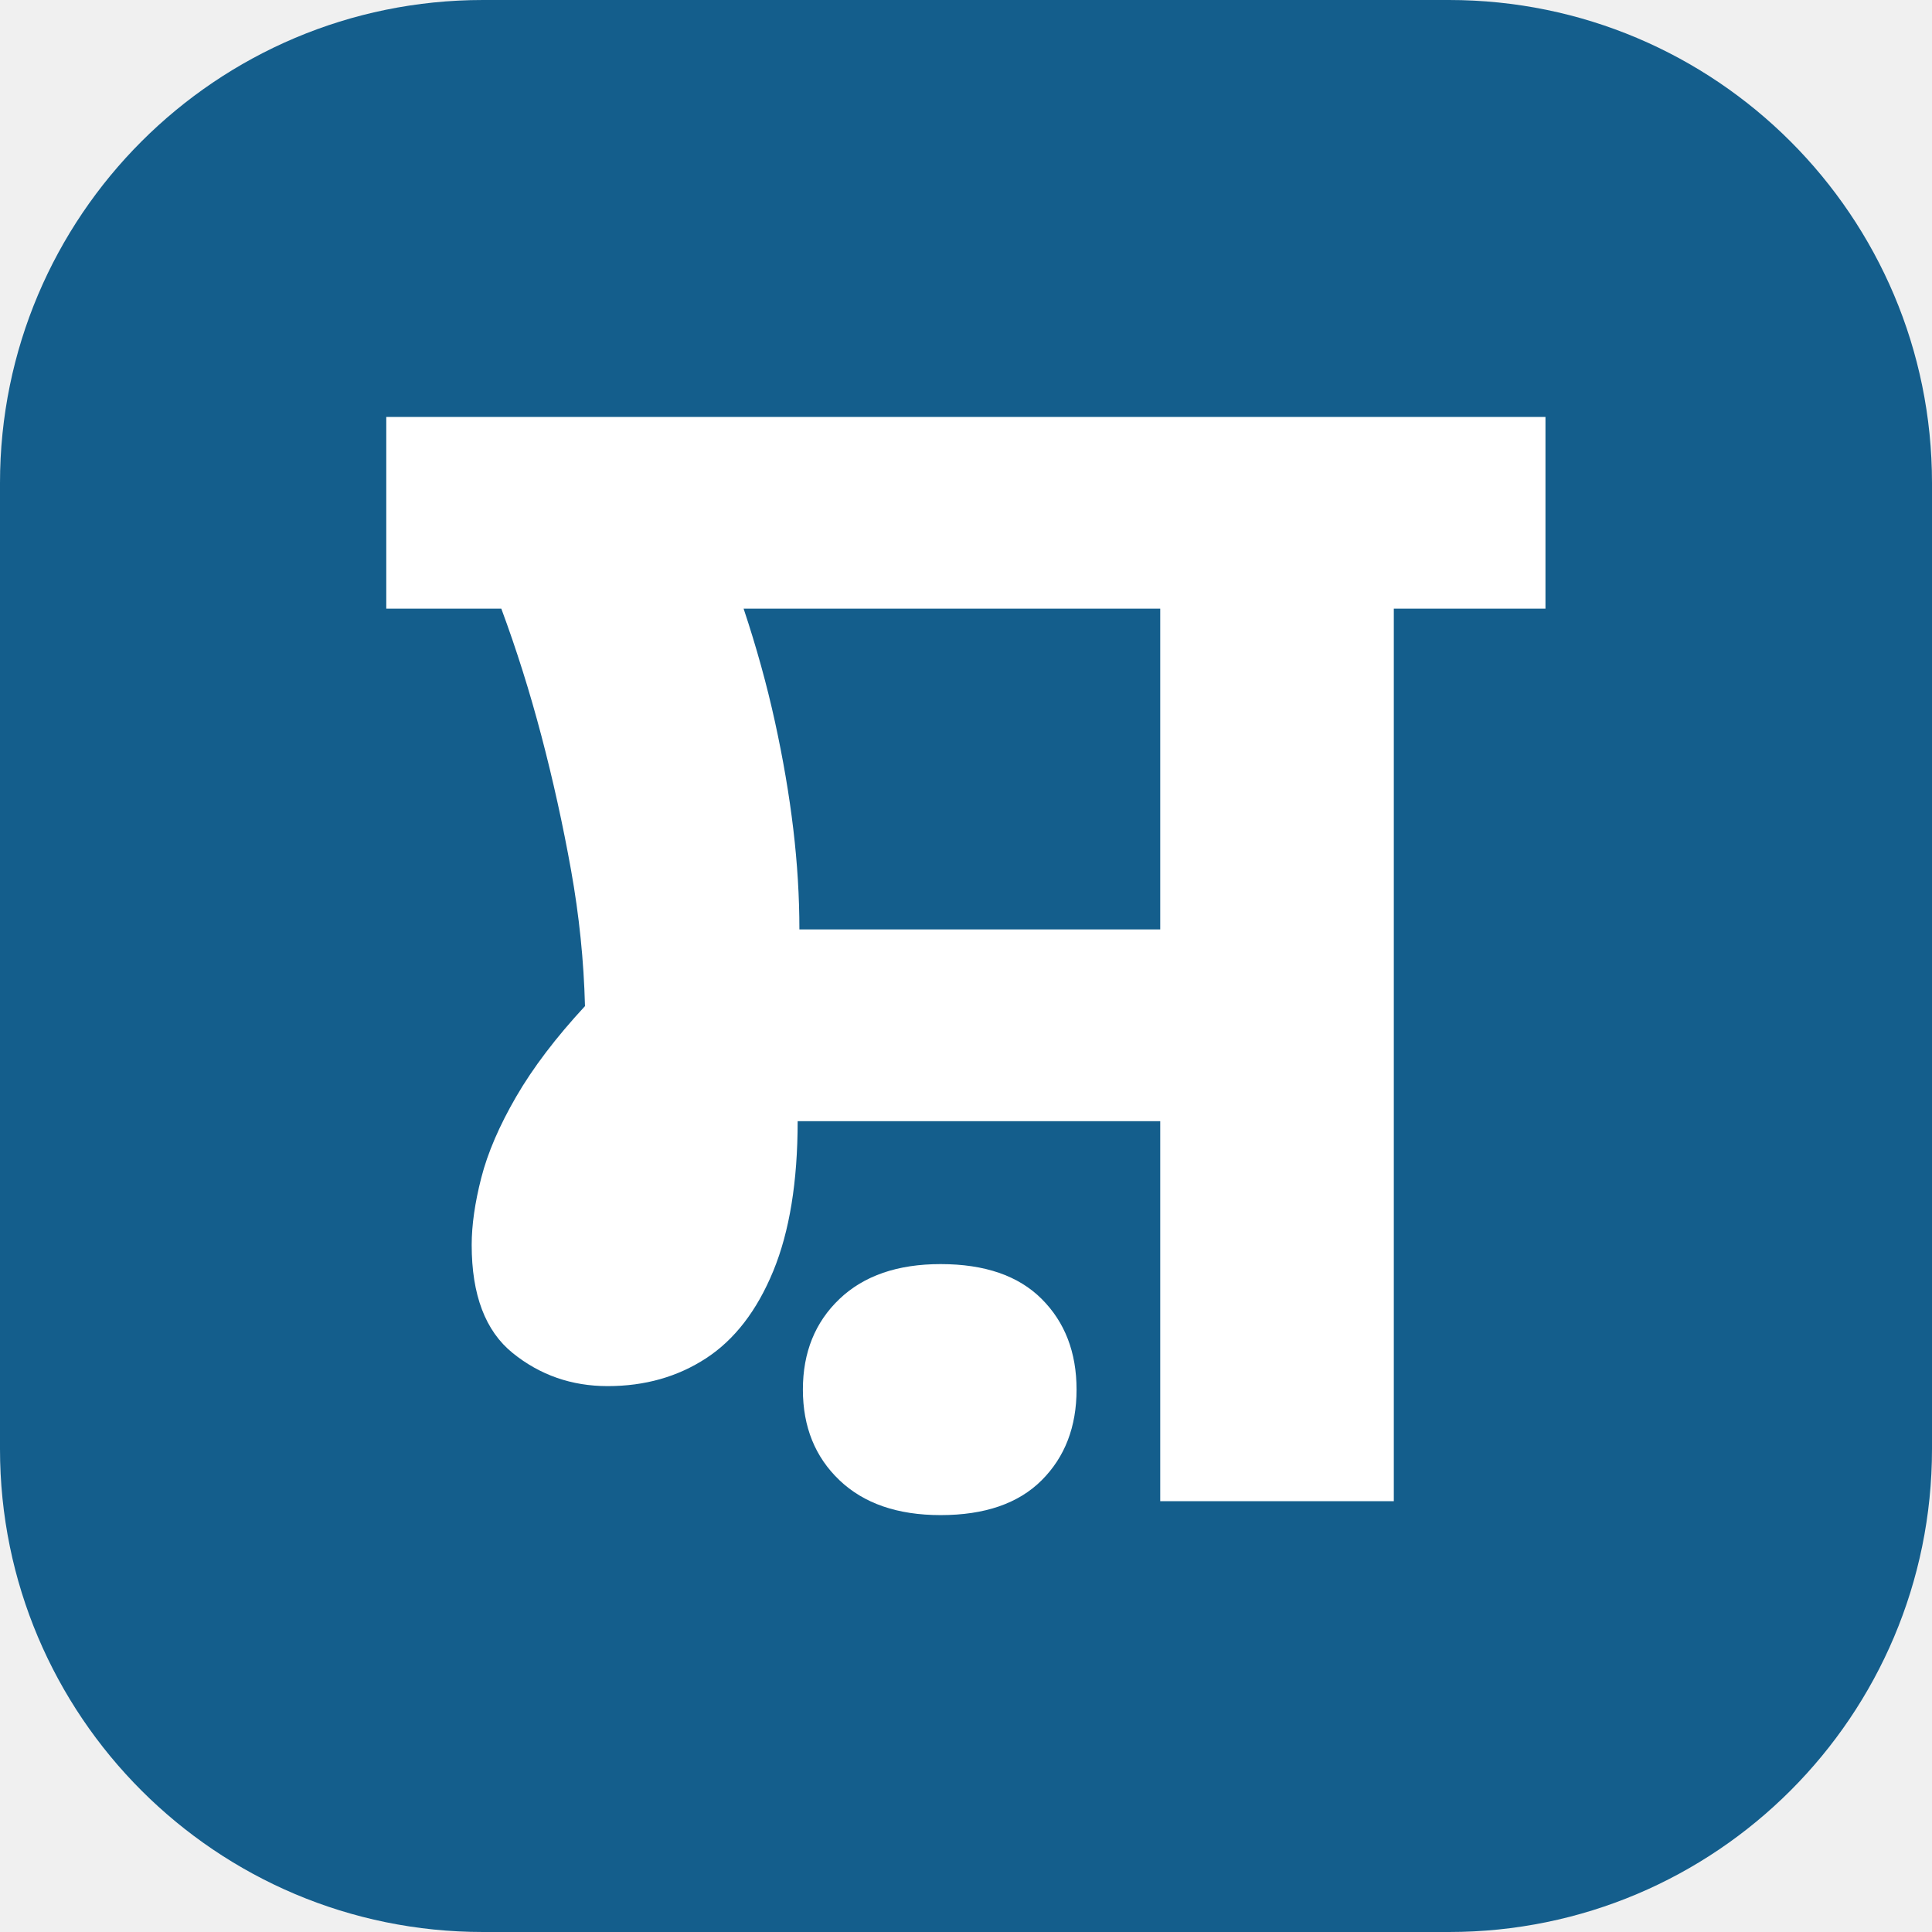
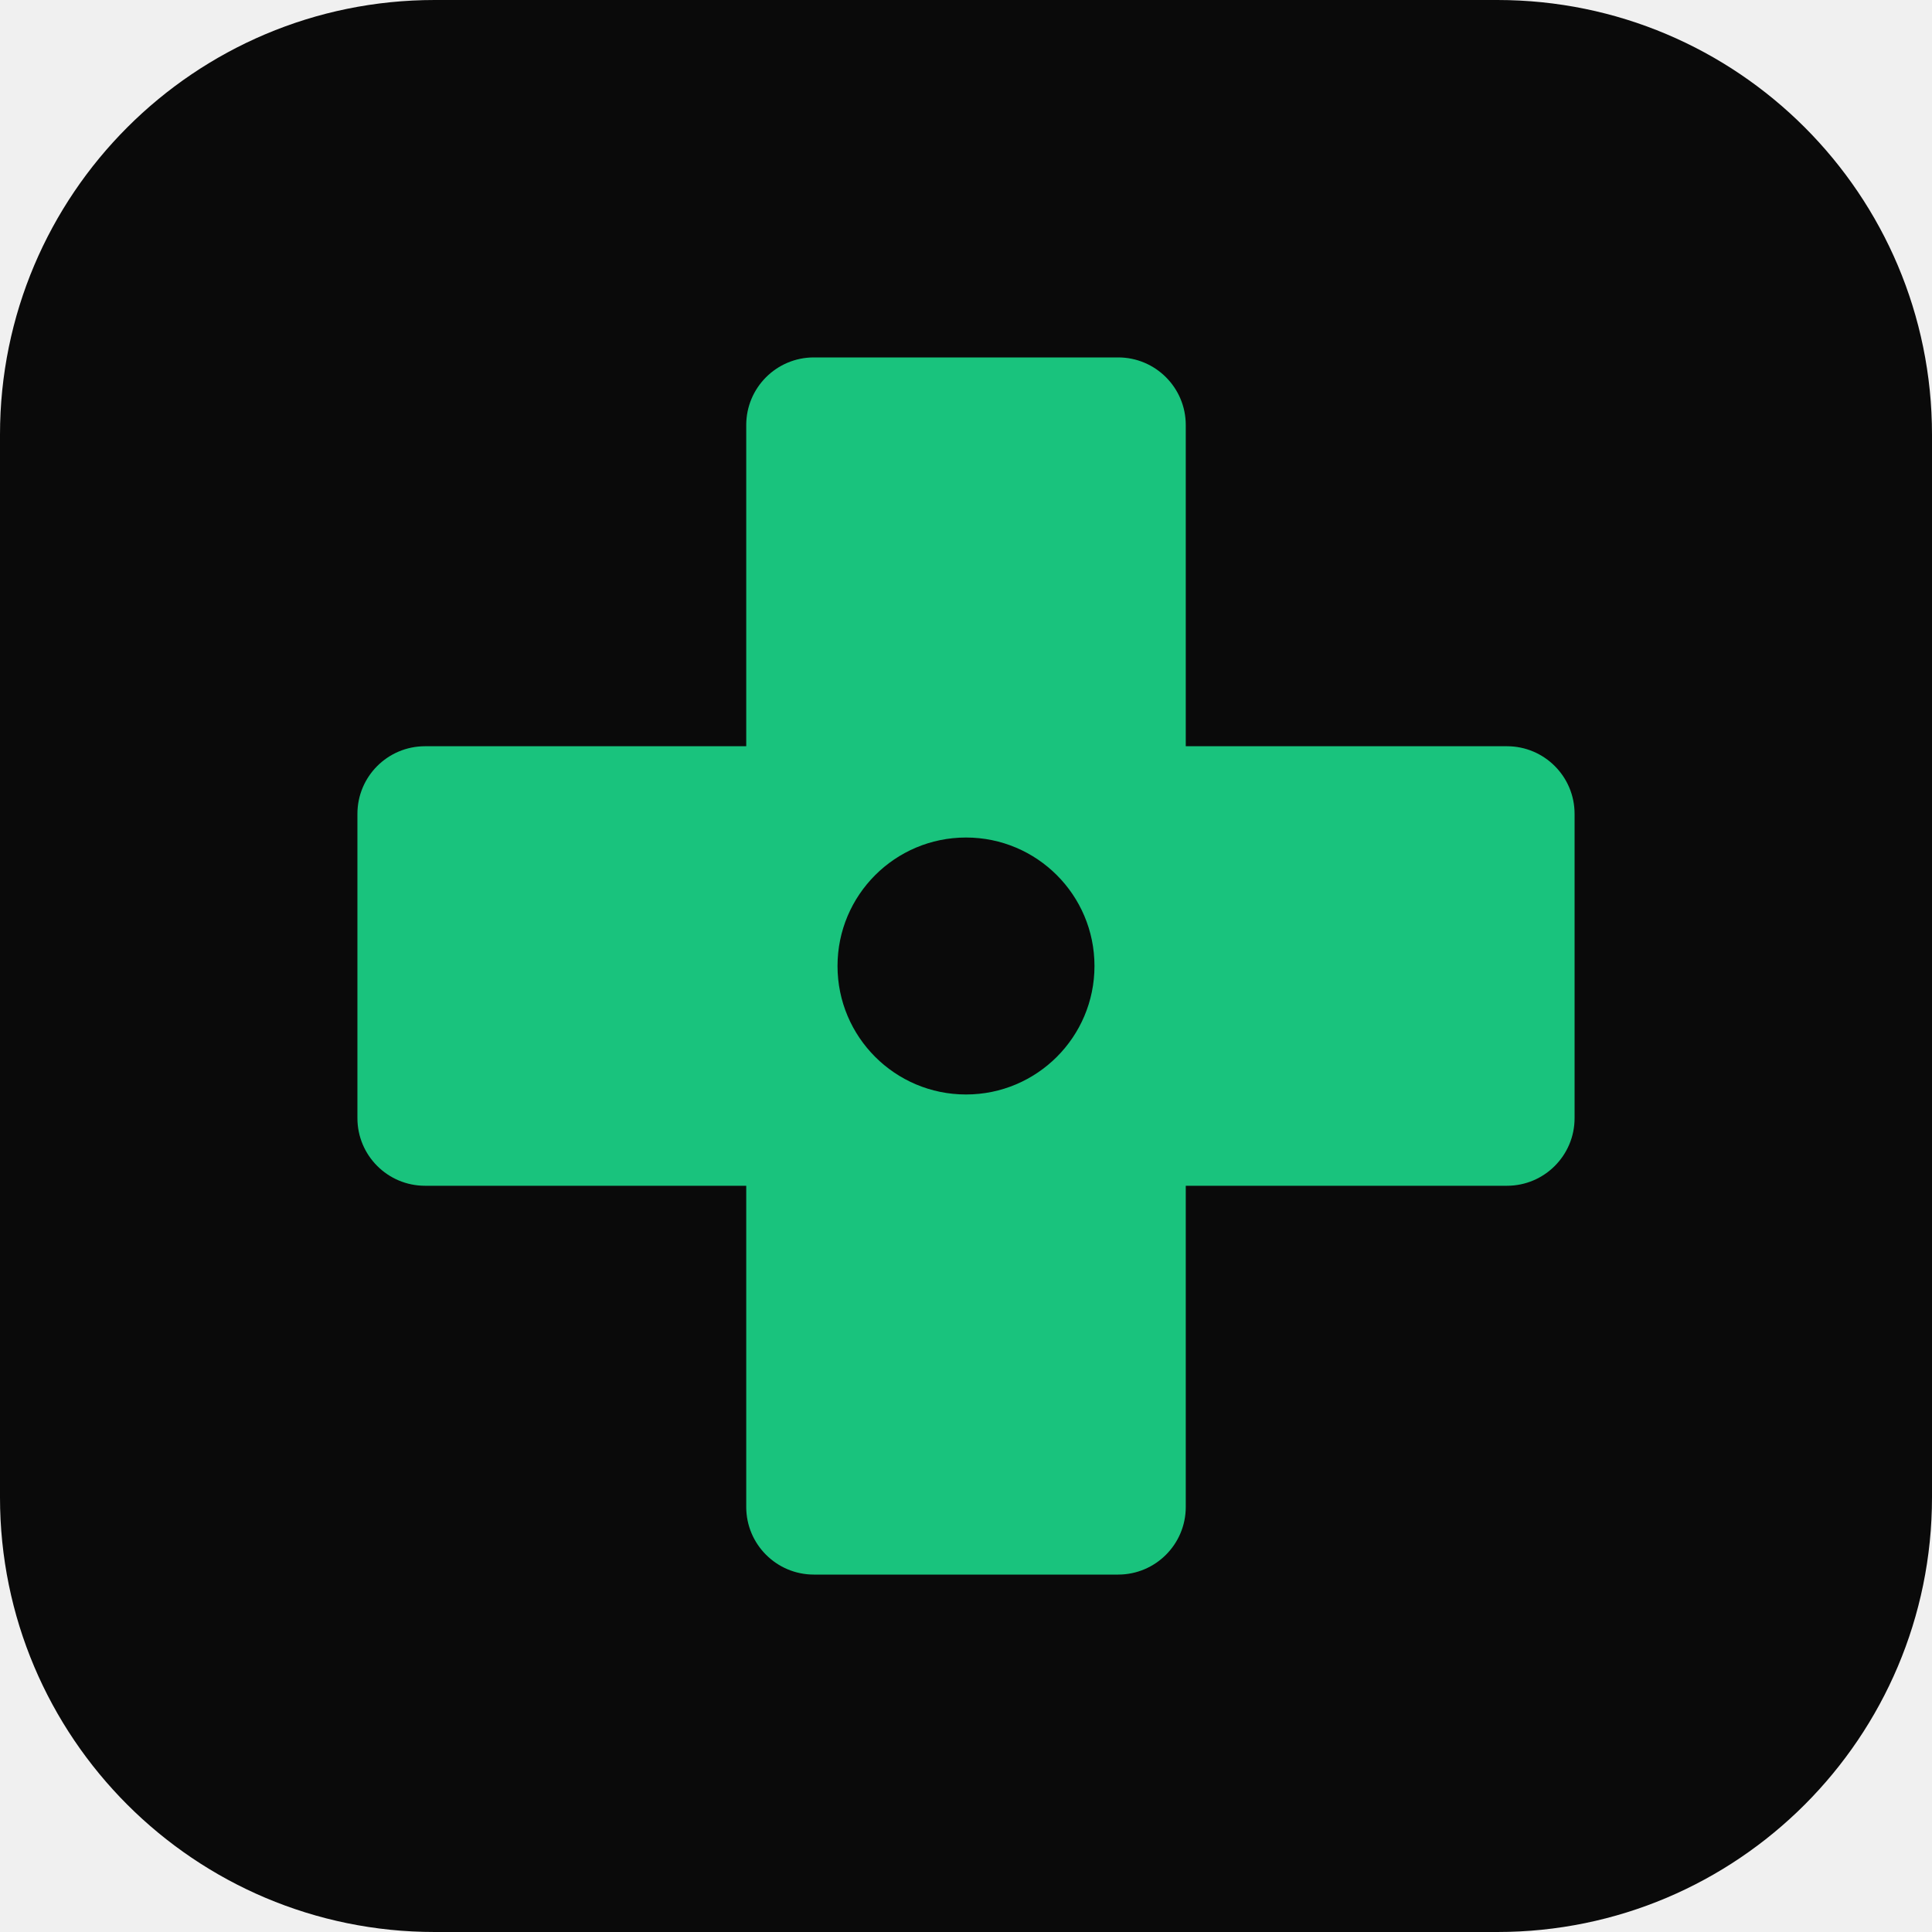
<svg xmlns="http://www.w3.org/2000/svg" viewBox="0 0 40 40">
-   <rect width="40" height="40" rx="10" fill="#145E8C" />
-   <path fill="#fff" transform="translate(8.25 31.08) scale(0.03609 -0.03609)" d="M437 0V218H229Q229 166 215.0 132.0Q201 98 176.5 82.0Q152 66 120 66Q89 66 65.5 85.0Q42 104 42 147Q42 164 47.5 185.5Q53 207 67.5 232.0Q82 257 107 284Q106 323 99.0 362.0Q92 401 82.0 439.0Q72 477 59 512H-7V622H658V512H571V0ZM230 328H437V512H198Q209 479 216.0 447.0Q223 415 226.5 385.5Q230 356 230 328ZM311 -8Q274 -8 253.0 12.0Q232 32 232 64Q232 96 253.0 116.0Q274 136 311 136Q349 136 369.0 116.0Q389 96 389 64Q389 32 369.0 12.0Q349 -8 311 -8Z" />
+   <rect width="40" height="40" rx="9" fill="#0A0A0A" />
+   <g transform="translate(6 6) scale(.7)">
+     <path fill="#19C37D" fill-rule="evenodd" d="M15.5 2h9a2 2 0 0 1 2 2v9.5H36a2 2 0 0 1 2 2v9a2 2 0 0 1-2 2h-9.5V36a2 2 0 0 1-2 2h-9a2 2 0 0 1-2-2v-9.5H4a2 2 0 0 1-2-2v-9a2 2 0 0 1 2-2h9.5V4a2 2 0 0 1 2-2Zm4.5 14.2a3.8 3.8 0 1 0 0 7.6 3.8 3.8 0 0 0 0-7.6Z" />
+   </g>
</svg>
